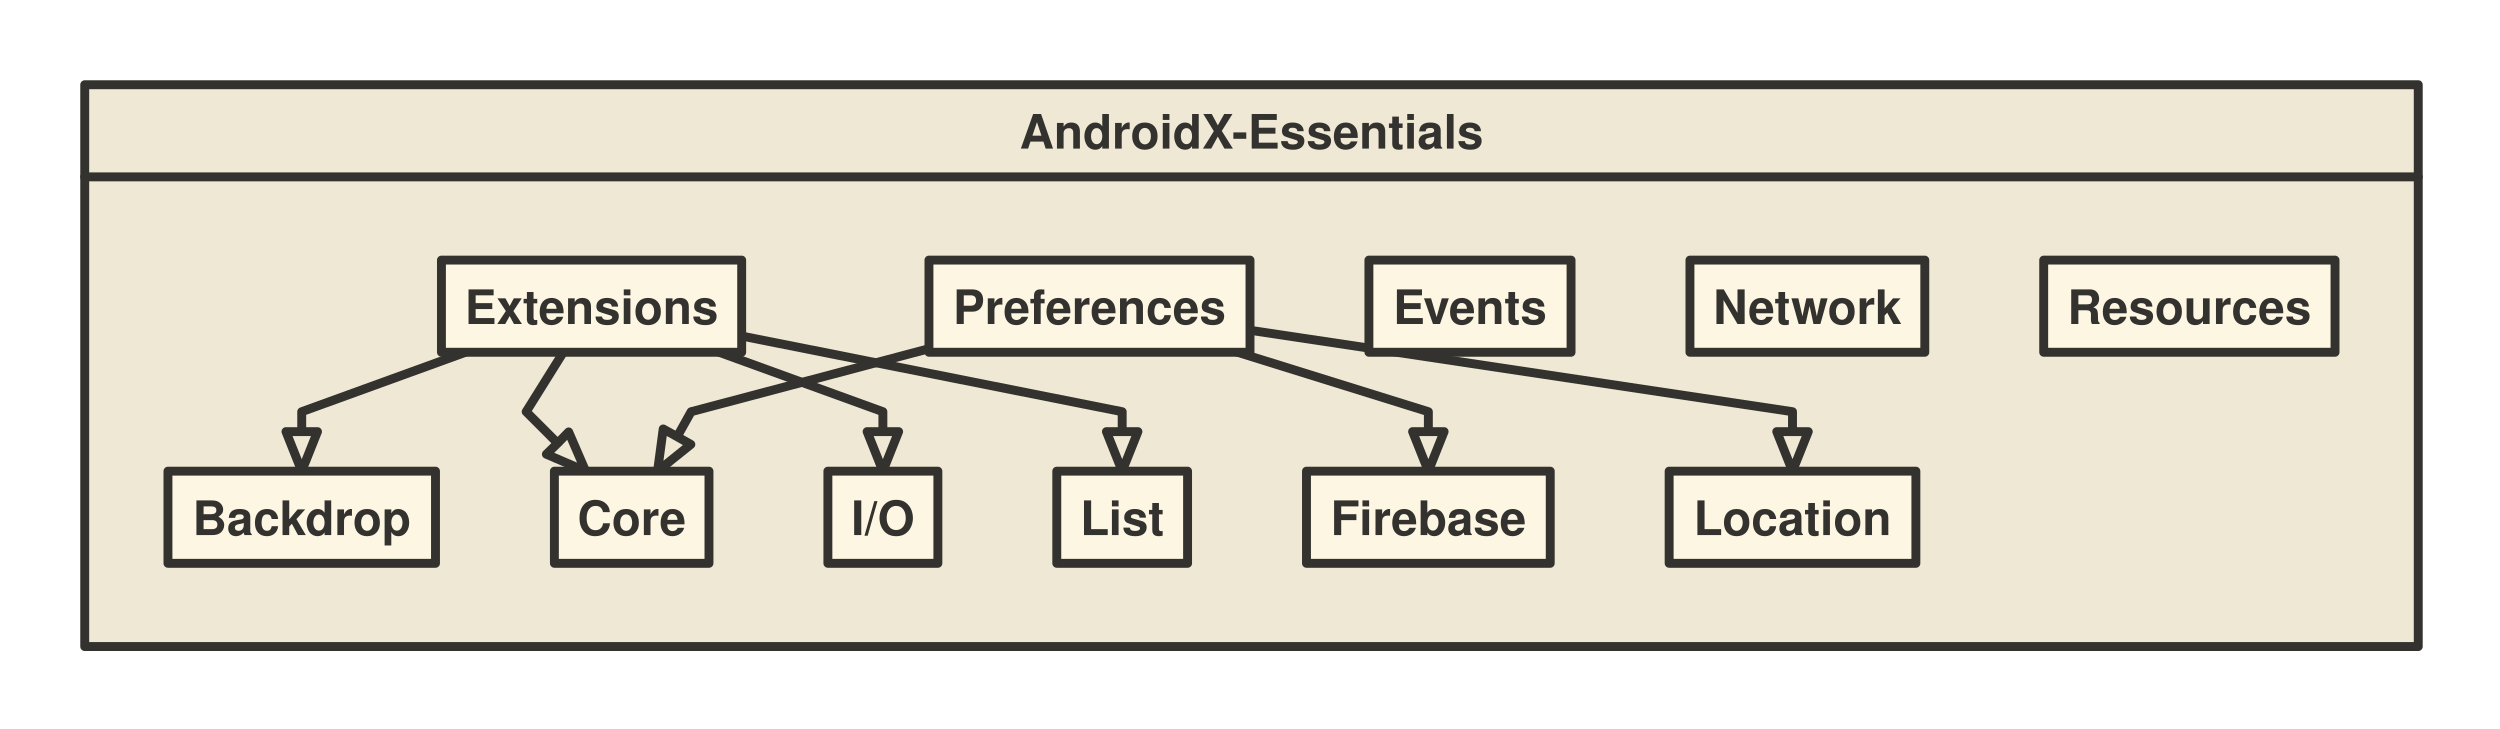
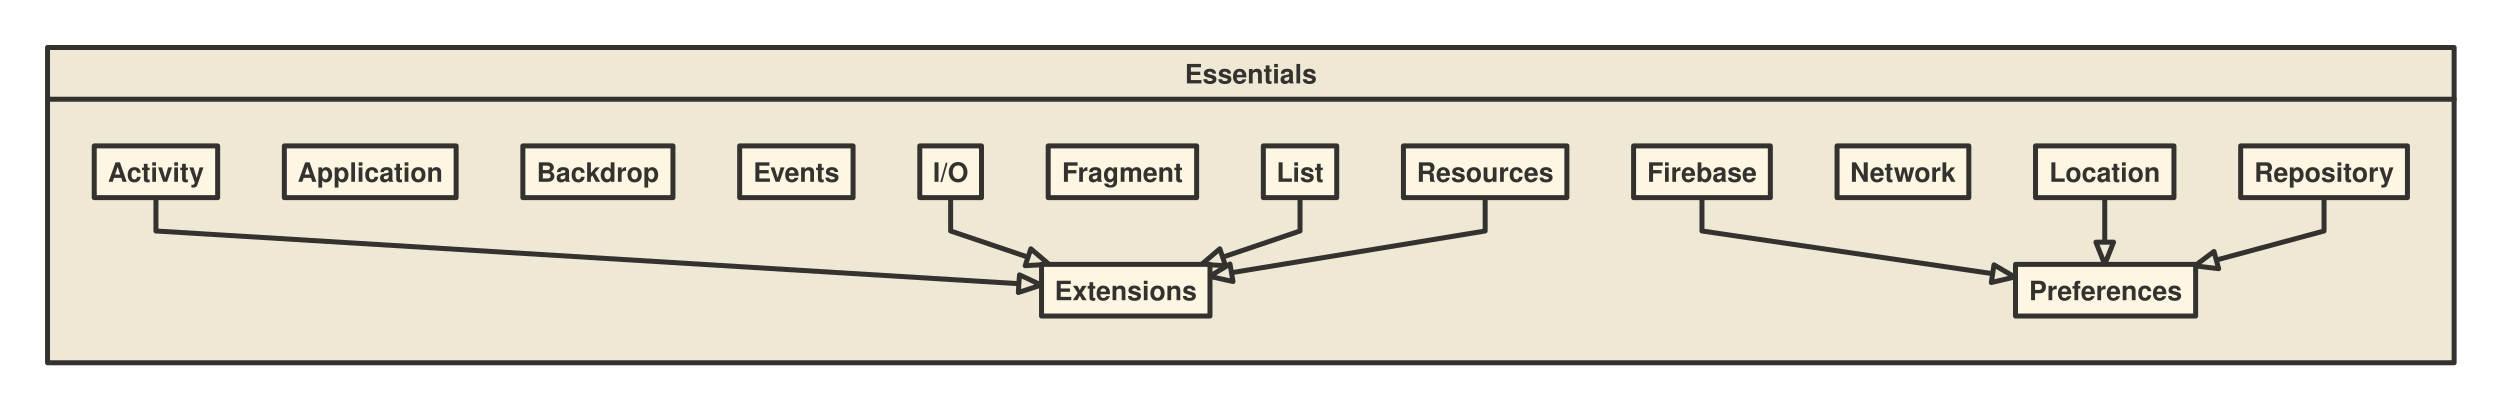
- <svg xmlns="http://www.w3.org/2000/svg" style="font:bold  12pt Helvetica, Helvetica, sans-serif;;stroke-linejoin:round;stroke-linecap:round" baseProfile="full" height="245" version="1.1" viewbox="0 0 841 245" width="841">
-   <rect style="stroke:none; fill:transparent;" height="245" width="841" x="0" y="0" />
-   <rect style="stroke:#33322E;fill:#eee8d5;stroke-dasharray:none;stroke-width:3;" data-name="AndroidX-Essentials" height="189" width="785" x="28.5" y="28.5" />
-   <path style="stroke:#33322E;fill:none;stroke-dasharray:none;stroke-width:3;" d="M28.5 59.5 L813.5 59.5" data-name="AndroidX-Essentials" />
-   <text data-name="AndroidX-Essentials" x="421" style="fill: #33322E;font:bold  12pt Helvetica, Helvetica, sans-serif;text-anchor: middle;" y="50">AndroidX-Essentials
+ <svg xmlns="http://www.w3.org/2000/svg" style="font:bold  12pt Helvetica, Helvetica, sans-serif;;stroke-linejoin:round;stroke-linecap:round" baseProfile="full" height="245" version="1.1" viewbox="0 0 1499 245" width="1499">
+   <rect style="stroke:none; fill:transparent;" height="245" width="1499" x="0" y="0" />
+   <rect style="stroke:#33322E;fill:#eee8d5;stroke-dasharray:none;stroke-width:3;" data-name="Essentials" height="189" width="1443" x="28.5" y="28.5" />
+   <path style="stroke:#33322E;fill:none;stroke-dasharray:none;stroke-width:3;" d="M28.5 59.5 L1471.5 59.5" data-name="Essentials" />
+   <text style="fill: #33322E;font:bold  12pt Helvetica, Helvetica, sans-serif;text-anchor: middle;" data-name="Essentials" x="750" y="50">Essentials
    </text>
-   <path style="stroke:#33322E;fill:none;stroke-dasharray:none;stroke-width:3;" d="M156.6 118.5 L101.5 138.5 L101.5 145.2 L101.5 145.2 " data-name="AndroidX-Essentials" />
-   <path style="stroke:#33322E;fill:#eee8d5;stroke-dasharray:none;stroke-width:3;" d="M96.2 145.2 L101.5 145.2 L106.8 145.2 L101.5 158.5 Z" data-name="AndroidX-Essentials" />
-   <path style="stroke:#33322E;fill:none;stroke-dasharray:none;stroke-width:3;" d="M189.5 118.5 L177 138.5 L187.6 149.1 L187.6 149.1 " data-name="AndroidX-Essentials" />
-   <path style="stroke:#33322E;fill:#eee8d5;stroke-dasharray:none;stroke-width:3;" d="M183.8 152.8 L187.6 149.1 L191.3 145.3 L197 158.5 Z" data-name="AndroidX-Essentials" />
-   <path style="stroke:#33322E;fill:none;stroke-dasharray:none;stroke-width:3;" d="M241.9 118.5 L297 138.5 L297 145.2 L297 145.2 " data-name="AndroidX-Essentials" />
-   <path style="stroke:#33322E;fill:#eee8d5;stroke-dasharray:none;stroke-width:3;" d="M291.7 145.2 L297 145.2 L302.3 145.2 L297 158.5 Z" data-name="AndroidX-Essentials" />
-   <path style="stroke:#33322E;fill:none;stroke-dasharray:none;stroke-width:3;" d="M249.8 113.1 L377.5 138.5 L377.5 145.2 L377.5 145.2 " data-name="AndroidX-Essentials" />
-   <path style="stroke:#33322E;fill:#eee8d5;stroke-dasharray:none;stroke-width:3;" d="M372.2 145.2 L377.5 145.2 L382.8 145.2 L377.5 158.5 Z" data-name="AndroidX-Essentials" />
-   <path style="stroke:#33322E;fill:none;stroke-dasharray:none;stroke-width:3;" d="M312.5 117.3 L232.5 138.5 L227.8 146.9 L227.8 146.9 " data-name="AndroidX-Essentials" />
-   <path style="stroke:#33322E;fill:#eee8d5;stroke-dasharray:none;stroke-width:3;" d="M223.1 144.3 L227.8 146.9 L232.4 149.5 L221.2 158.5 Z" data-name="AndroidX-Essentials" />
-   <path style="stroke:#33322E;fill:none;stroke-dasharray:none;stroke-width:3;" d="M416.3 118.5 L480.5 138.5 L480.5 145.2 L480.5 145.2 " data-name="AndroidX-Essentials" />
-   <path style="stroke:#33322E;fill:#eee8d5;stroke-dasharray:none;stroke-width:3;" d="M475.2 145.2 L480.5 145.2 L485.8 145.2 L480.5 158.5 Z" data-name="AndroidX-Essentials" />
-   <path style="stroke:#33322E;fill:none;stroke-dasharray:none;stroke-width:3;" d="M420.5 111.1 L603 138.5 L603 145.2 L603 145.2 " data-name="AndroidX-Essentials" />
-   <path style="stroke:#33322E;fill:#eee8d5;stroke-dasharray:none;stroke-width:3;" d="M597.7 145.2 L603 145.2 L608.3 145.2 L603 158.5 Z" data-name="AndroidX-Essentials" />
-   <rect style="stroke:#33322E;fill:#fdf6e3;stroke-dasharray:none;stroke-width:3;" data-name="Extensions" height="31" width="101" x="148.5" y="87.5" />
-   <text data-name="Extensions" x="199" style="fill: #33322E;font:bold  12pt Helvetica, Helvetica, sans-serif;text-anchor: middle;" y="109">Extensions
+   <path style="stroke:#33322E;fill:none;stroke-dasharray:none;stroke-width:3;" d="M93.5 118.5 L93.5 138.5 L610.9 170.1 L610.9 170.1 " data-name="Essentials" />
+   <path style="stroke:#33322E;fill:#eee8d5;stroke-dasharray:none;stroke-width:3;" d="M610.6 175.4 L610.9 170.1 L611.3 164.8 L624.3 170.9 Z" data-name="Essentials" />
+   <path style="stroke:#33322E;fill:none;stroke-dasharray:none;stroke-width:3;" d="M1020.5 118.5 L1020.5 138.5 L1194.8 164.1 L1194.8 164.1 " data-name="Essentials" />
+   <path style="stroke:#33322E;fill:#eee8d5;stroke-dasharray:none;stroke-width:3;" d="M1194 169.4 L1194.8 164.1 L1195.6 158.8 L1208 166.1 Z" data-name="Essentials" />
+   <path style="stroke:#33322E;fill:none;stroke-dasharray:none;stroke-width:3;" d="M570 118.5 L570 138.5 L616.4 154.2 L616.4 154.2 " data-name="Essentials" />
+   <path style="stroke:#33322E;fill:#eee8d5;stroke-dasharray:none;stroke-width:3;" d="M614.7 159.3 L616.4 154.2 L618.1 149.2 L629 158.5 Z" data-name="Essentials" />
+   <path style="stroke:#33322E;fill:none;stroke-dasharray:none;stroke-width:3;" d="M779.5 118.5 L779.5 138.5 L733.1 154.2 L733.1 154.2 " data-name="Essentials" />
+   <path style="stroke:#33322E;fill:#eee8d5;stroke-dasharray:none;stroke-width:3;" d="M731.4 149.2 L733.1 154.2 L734.8 159.3 L720.5 158.5 Z" data-name="Essentials" />
+   <path style="stroke:#33322E;fill:none;stroke-dasharray:none;stroke-width:3;" d="M1262 118.5 L1262 138.5 L1262 145.2 L1262 145.2 " data-name="Essentials" />
+   <path style="stroke:#33322E;fill:#eee8d5;stroke-dasharray:none;stroke-width:3;" d="M1256.7 145.2 L1262 145.2 L1267.3 145.2 L1262 158.5 Z" data-name="Essentials" />
+   <path style="stroke:#33322E;fill:none;stroke-dasharray:none;stroke-width:3;" d="M1393.5 118.5 L1393.5 138.5 L1328.9 155.9 L1328.9 155.9 " data-name="Essentials" />
+   <path style="stroke:#33322E;fill:#eee8d5;stroke-dasharray:none;stroke-width:3;" d="M1327.5 150.8 L1328.9 155.9 L1330.3 161.1 L1316 159.4 Z" data-name="Essentials" />
+   <path style="stroke:#33322E;fill:none;stroke-dasharray:none;stroke-width:3;" d="M890.5 118.5 L890.5 138.5 L738.4 163.5 L738.4 163.5 " data-name="Essentials" />
+   <path style="stroke:#33322E;fill:#eee8d5;stroke-dasharray:none;stroke-width:3;" d="M737.5 158.3 L738.4 163.5 L739.3 168.8 L725.3 165.7 Z" data-name="Essentials" />
+   <rect style="stroke:#33322E;fill:#fdf6e3;stroke-dasharray:none;stroke-width:3;" data-name="Activity" height="31" width="74" x="56.5" y="87.5" />
+   <text style="fill: #33322E;font:bold  12pt Helvetica, Helvetica, sans-serif;text-anchor: middle;" data-name="Activity" x="93.5" y="109">Activity
    </text>
-   <rect style="stroke:#33322E;fill:#fdf6e3;stroke-dasharray:none;stroke-width:3;" data-name="Backdrop" height="31" width="90" x="56.5" y="158.5" />
-   <text data-name="Backdrop" x="101.5" style="fill: #33322E;font:bold  12pt Helvetica, Helvetica, sans-serif;text-anchor: middle;" y="180">Backdrop
+   <rect style="stroke:#33322E;fill:#fdf6e3;stroke-dasharray:none;stroke-width:3;" data-name="Extensions" height="31" width="101" x="624.5" y="158.5" />
+   <text style="fill: #33322E;font:bold  12pt Helvetica, Helvetica, sans-serif;text-anchor: middle;" data-name="Extensions" x="675" y="180">Extensions
    </text>
-   <rect style="stroke:#33322E;fill:#fdf6e3;stroke-dasharray:none;stroke-width:3;" data-name="Core" height="31" width="52" x="186.5" y="158.5" />
-   <text data-name="Core" x="212.5" style="fill: #33322E;font:bold  12pt Helvetica, Helvetica, sans-serif;text-anchor: middle;" y="180">Core
+   <rect style="stroke:#33322E;fill:#fdf6e3;stroke-dasharray:none;stroke-width:3;" data-name="Application" height="31" width="103" x="170.5" y="87.5" />
+   <text style="fill: #33322E;font:bold  12pt Helvetica, Helvetica, sans-serif;text-anchor: middle;" data-name="Application" x="222" y="109">Application
    </text>
-   <rect style="stroke:#33322E;fill:#fdf6e3;stroke-dasharray:none;stroke-width:3;" data-name="I/O" height="31" width="37" x="278.5" y="158.5" />
-   <text data-name="I/O" x="297" style="fill: #33322E;font:bold  12pt Helvetica, Helvetica, sans-serif;text-anchor: middle;" y="180">I/O
+   <rect style="stroke:#33322E;fill:#fdf6e3;stroke-dasharray:none;stroke-width:3;" data-name="Backdrop" height="31" width="90" x="313.5" y="87.5" />
+   <text style="fill: #33322E;font:bold  12pt Helvetica, Helvetica, sans-serif;text-anchor: middle;" data-name="Backdrop" x="358.5" y="109">Backdrop
    </text>
-   <rect style="stroke:#33322E;fill:#fdf6e3;stroke-dasharray:none;stroke-width:3;" data-name="List" height="31" width="44" x="355.5" y="158.5" />
-   <text data-name="List" x="377.5" style="fill: #33322E;font:bold  12pt Helvetica, Helvetica, sans-serif;text-anchor: middle;" y="180">List
+   <rect style="stroke:#33322E;fill:#fdf6e3;stroke-dasharray:none;stroke-width:3;" data-name="Events" height="31" width="68" x="443.5" y="87.5" />
+   <text style="fill: #33322E;font:bold  12pt Helvetica, Helvetica, sans-serif;text-anchor: middle;" data-name="Events" x="477.5" y="109">Events
    </text>
-   <rect style="stroke:#33322E;fill:#fdf6e3;stroke-dasharray:none;stroke-width:3;" data-name="Preferences" height="31" width="108" x="312.5" y="87.5" />
-   <text data-name="Preferences" x="366.5" style="fill: #33322E;font:bold  12pt Helvetica, Helvetica, sans-serif;text-anchor: middle;" y="109">Preferences
+   <rect style="stroke:#33322E;fill:#fdf6e3;stroke-dasharray:none;stroke-width:3;" data-name="Firebase" height="31" width="82" x="979.5" y="87.5" />
+   <text style="fill: #33322E;font:bold  12pt Helvetica, Helvetica, sans-serif;text-anchor: middle;" data-name="Firebase" x="1020.5" y="109">Firebase
    </text>
-   <rect style="stroke:#33322E;fill:#fdf6e3;stroke-dasharray:none;stroke-width:3;" data-name="Firebase" height="31" width="82" x="439.5" y="158.5" />
-   <text data-name="Firebase" x="480.5" style="fill: #33322E;font:bold  12pt Helvetica, Helvetica, sans-serif;text-anchor: middle;" y="180">Firebase
+   <rect style="stroke:#33322E;fill:#fdf6e3;stroke-dasharray:none;stroke-width:3;" data-name="Preferences" height="31" width="108" x="1208.5" y="158.5" />
+   <text style="fill: #33322E;font:bold  12pt Helvetica, Helvetica, sans-serif;text-anchor: middle;" data-name="Preferences" x="1262.5" y="180">Preferences
    </text>
-   <rect style="stroke:#33322E;fill:#fdf6e3;stroke-dasharray:none;stroke-width:3;" data-name="Location" height="31" width="83" x="561.5" y="158.5" />
-   <text data-name="Location" x="603" style="fill: #33322E;font:bold  12pt Helvetica, Helvetica, sans-serif;text-anchor: middle;" y="180">Location
+   <rect style="stroke:#33322E;fill:#fdf6e3;stroke-dasharray:none;stroke-width:3;" data-name="Fragment" height="31" width="89" x="628.5" y="87.5" />
+   <text style="fill: #33322E;font:bold  12pt Helvetica, Helvetica, sans-serif;text-anchor: middle;" data-name="Fragment" x="673" y="109">Fragment
    </text>
-   <rect style="stroke:#33322E;fill:#fdf6e3;stroke-dasharray:none;stroke-width:3;" data-name="Events" height="31" width="68" x="460.5" y="87.5" />
-   <text data-name="Events" x="494.5" style="fill: #33322E;font:bold  12pt Helvetica, Helvetica, sans-serif;text-anchor: middle;" y="109">Events
+   <rect style="stroke:#33322E;fill:#fdf6e3;stroke-dasharray:none;stroke-width:3;" data-name="I/O" height="31" width="37" x="551.5" y="87.5" />
+   <text style="fill: #33322E;font:bold  12pt Helvetica, Helvetica, sans-serif;text-anchor: middle;" data-name="I/O" x="570" y="109">I/O
    </text>
-   <rect style="stroke:#33322E;fill:#fdf6e3;stroke-dasharray:none;stroke-width:3;" data-name="Network" height="31" width="79" x="568.5" y="87.5" />
-   <text data-name="Network" x="608" style="fill: #33322E;font:bold  12pt Helvetica, Helvetica, sans-serif;text-anchor: middle;" y="109">Network
+   <rect style="stroke:#33322E;fill:#fdf6e3;stroke-dasharray:none;stroke-width:3;" data-name="List" height="31" width="44" x="757.5" y="87.5" />
+   <text style="fill: #33322E;font:bold  12pt Helvetica, Helvetica, sans-serif;text-anchor: middle;" data-name="List" x="779.5" y="109">List
    </text>
-   <rect style="stroke:#33322E;fill:#fdf6e3;stroke-dasharray:none;stroke-width:3;" data-name="Resources" height="31" width="98" x="687.5" y="87.5" />
-   <text data-name="Resources" x="736.5" style="fill: #33322E;font:bold  12pt Helvetica, Helvetica, sans-serif;text-anchor: middle;" y="109">Resources
+   <rect style="stroke:#33322E;fill:#fdf6e3;stroke-dasharray:none;stroke-width:3;" data-name="Location" height="31" width="83" x="1220.5" y="87.5" />
+   <text style="fill: #33322E;font:bold  12pt Helvetica, Helvetica, sans-serif;text-anchor: middle;" data-name="Location" x="1262" y="109">Location
+     </text>
+   <rect style="stroke:#33322E;fill:#fdf6e3;stroke-dasharray:none;stroke-width:3;" data-name="Network" height="31" width="79" x="1101.5" y="87.5" />
+   <text style="fill: #33322E;font:bold  12pt Helvetica, Helvetica, sans-serif;text-anchor: middle;" data-name="Network" x="1141" y="109">Network
+     </text>
+   <rect style="stroke:#33322E;fill:#fdf6e3;stroke-dasharray:none;stroke-width:3;" data-name="Repository" height="31" width="100" x="1343.5" y="87.5" />
+   <text style="fill: #33322E;font:bold  12pt Helvetica, Helvetica, sans-serif;text-anchor: middle;" data-name="Repository" x="1393.5" y="109">Repository
+     </text>
+   <rect style="stroke:#33322E;fill:#fdf6e3;stroke-dasharray:none;stroke-width:3;" data-name="Resources" height="31" width="98" x="841.5" y="87.5" />
+   <text style="fill: #33322E;font:bold  12pt Helvetica, Helvetica, sans-serif;text-anchor: middle;" data-name="Resources" x="890.5" y="109">Resources
    </text>
</svg>
